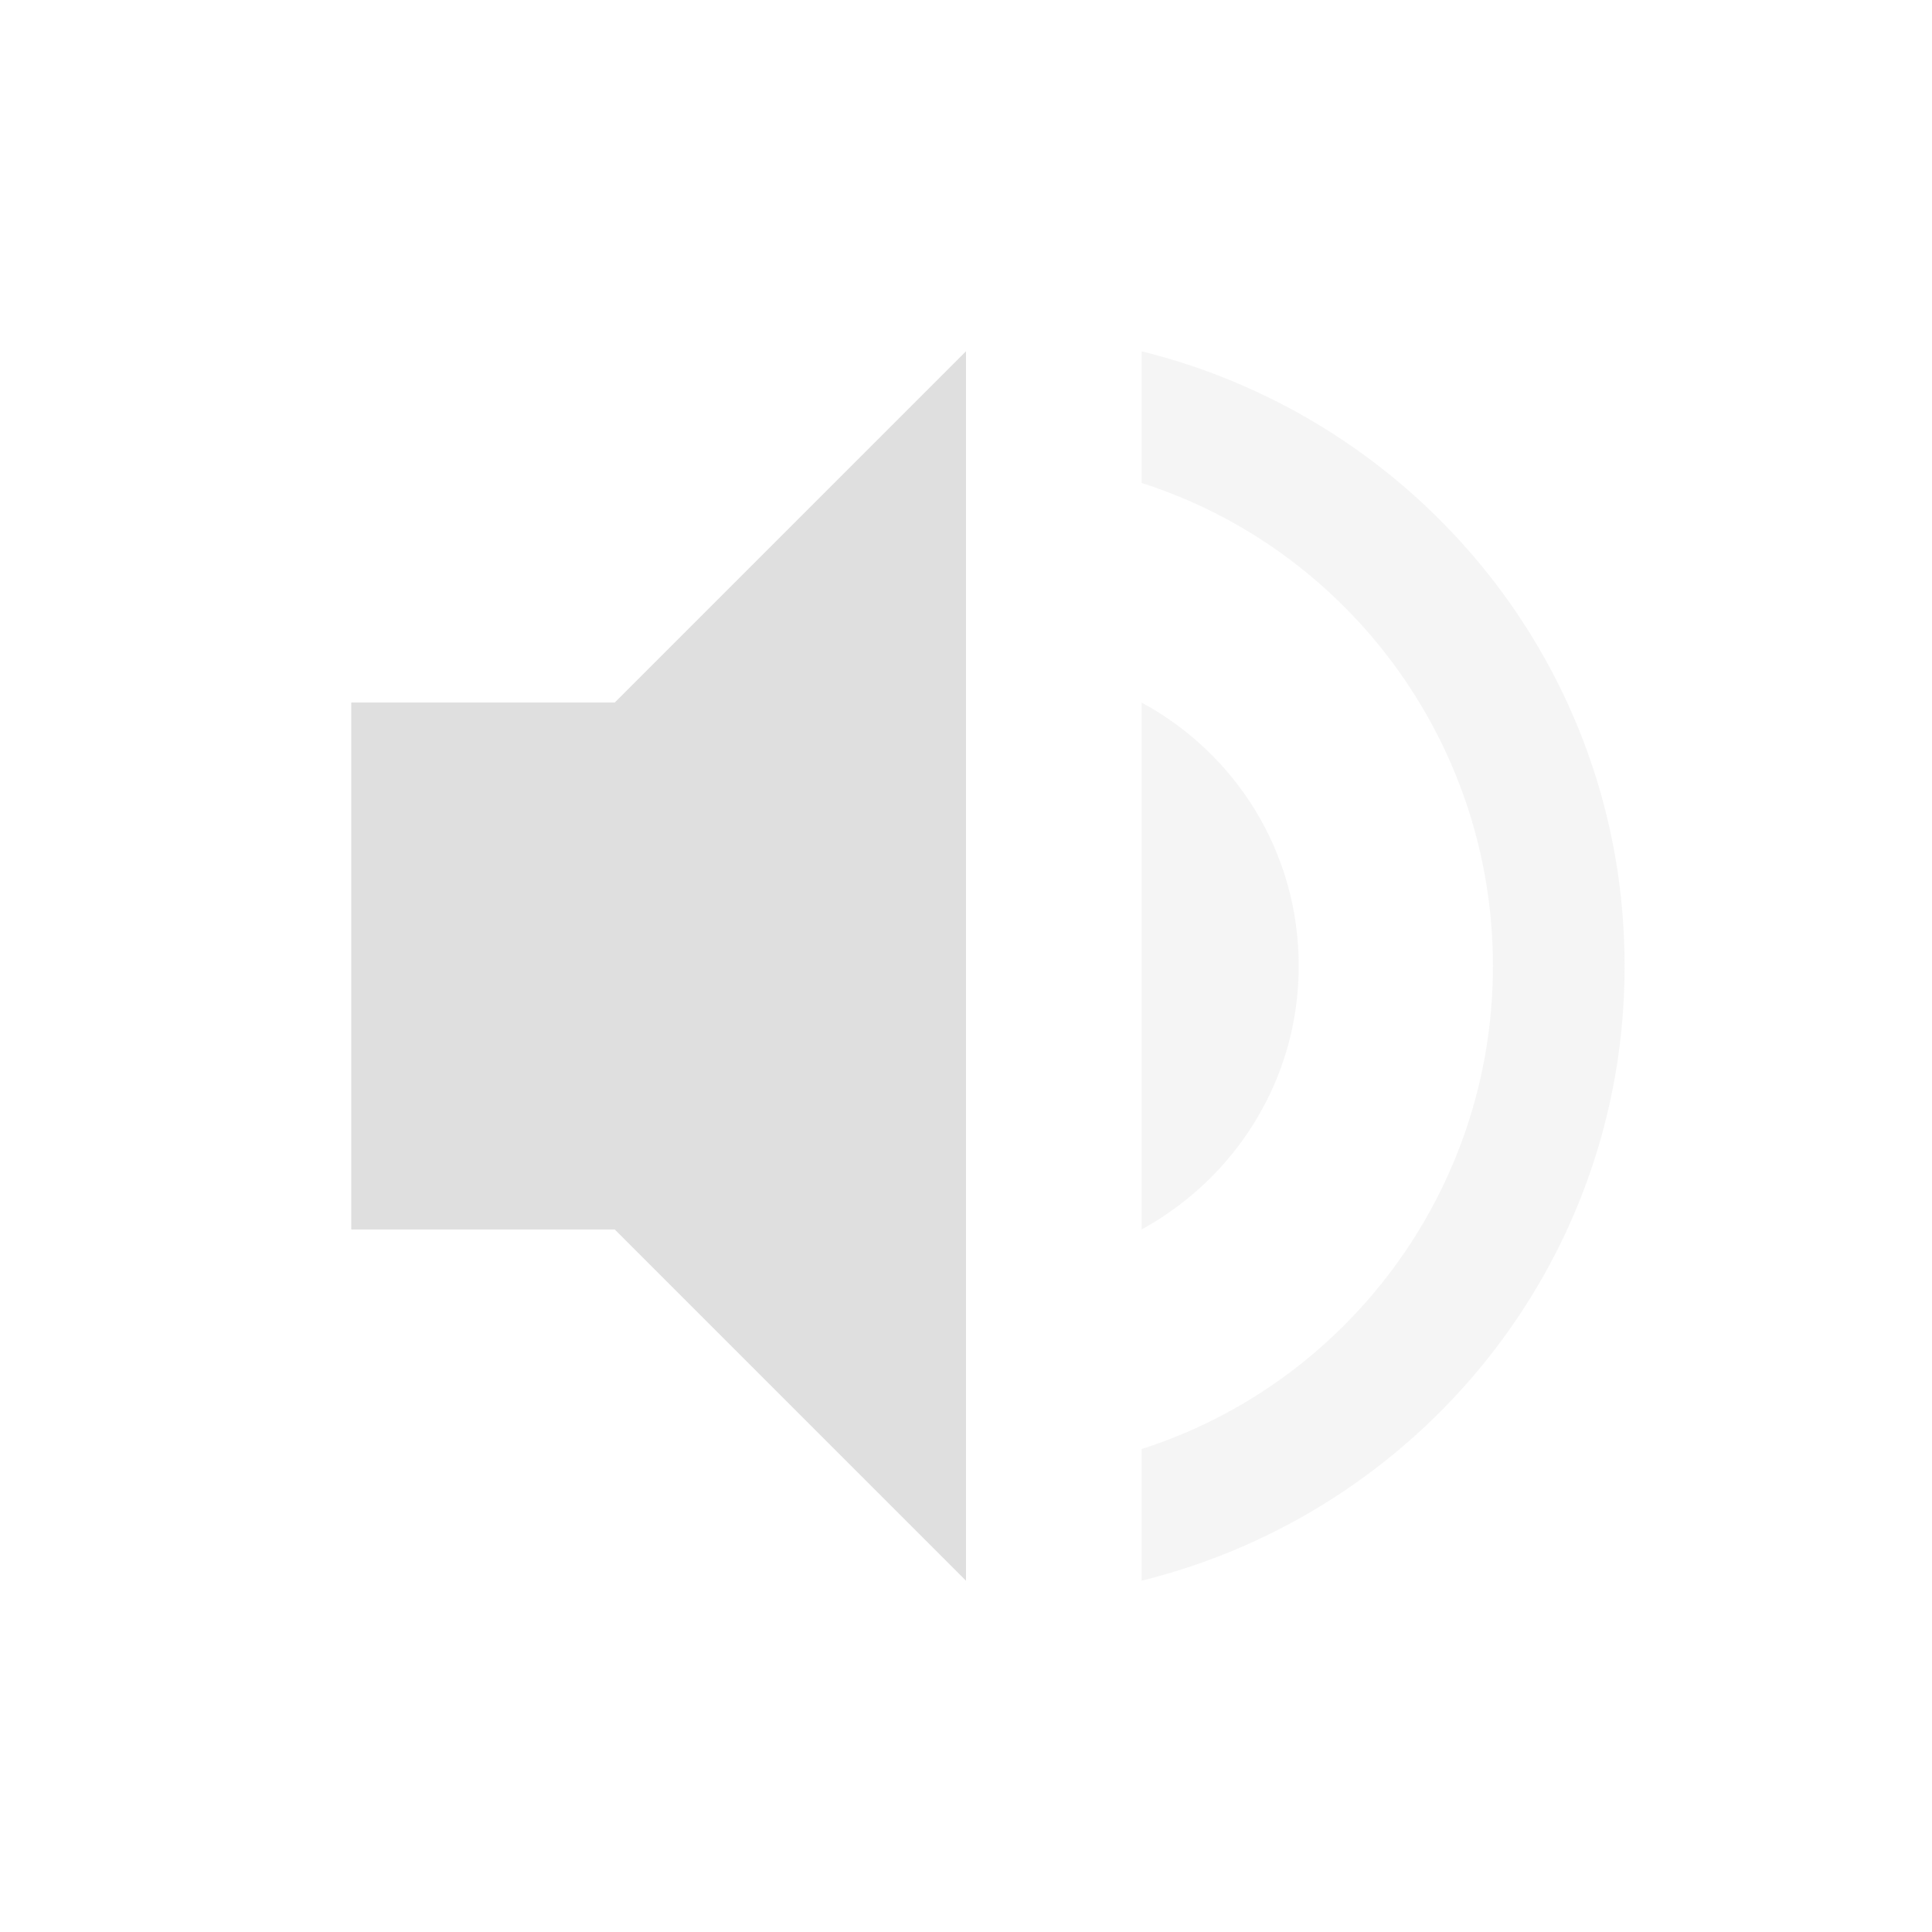
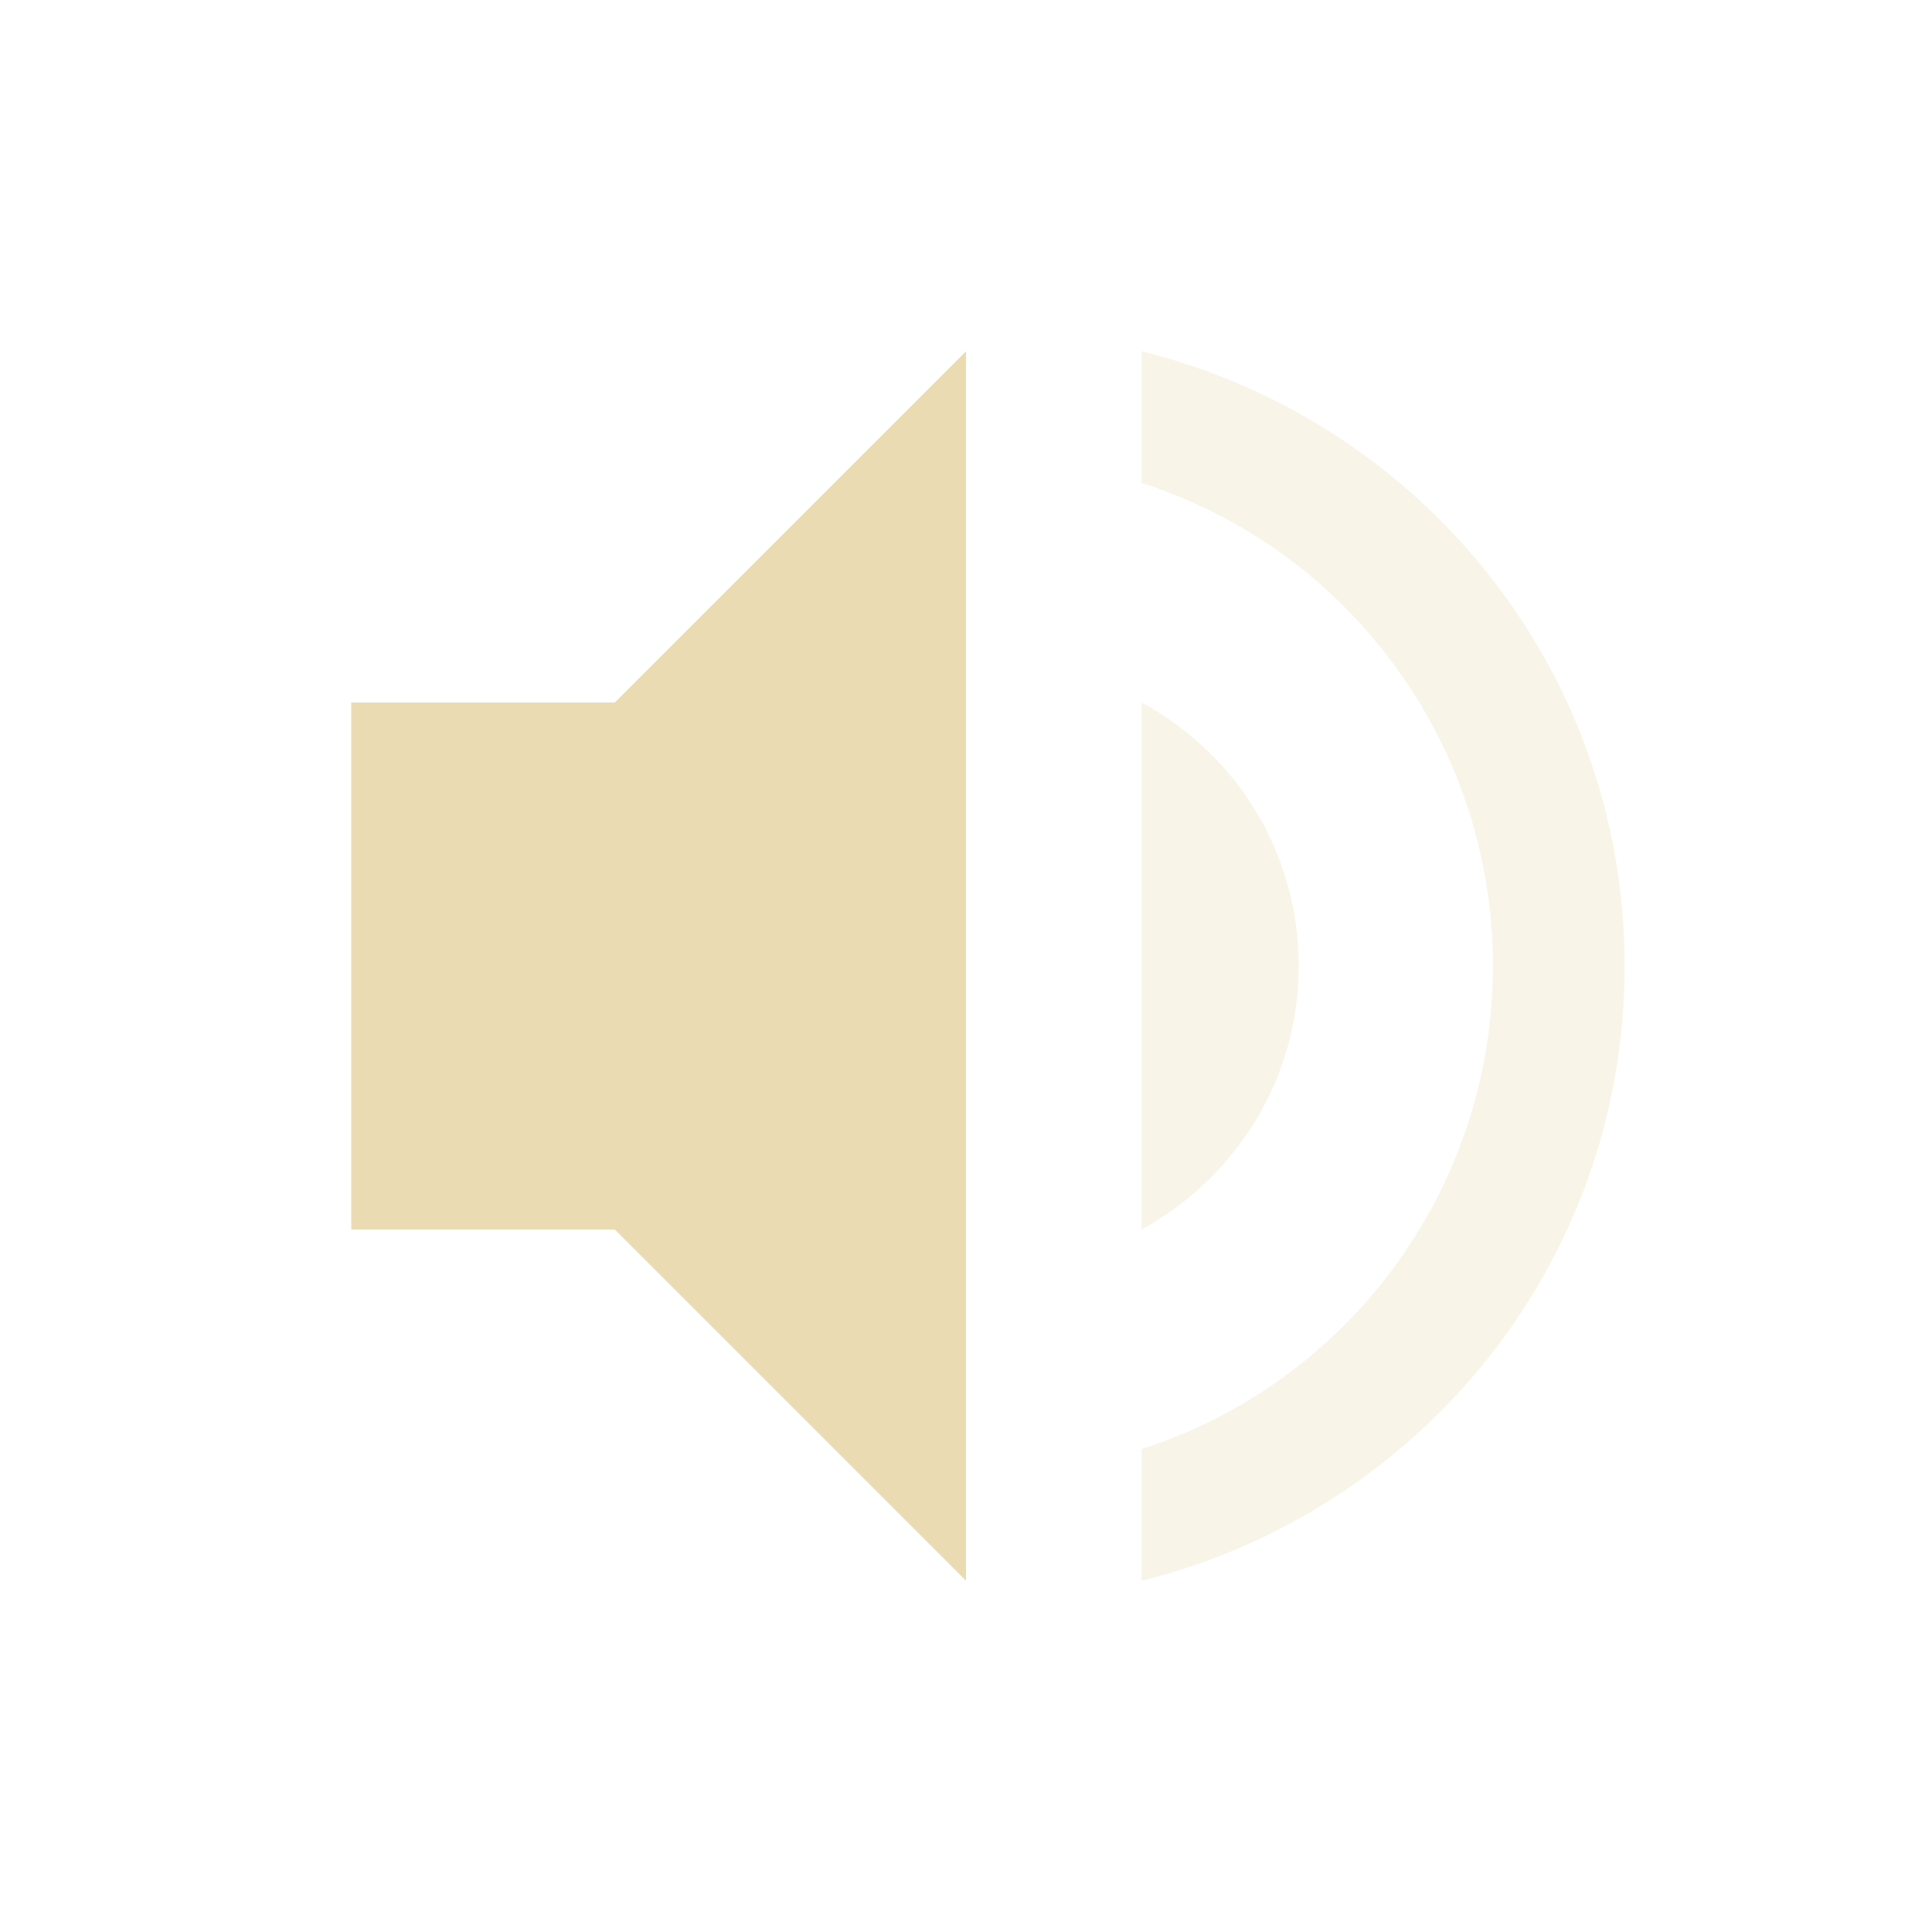
<svg xmlns="http://www.w3.org/2000/svg" width="22" height="22" version="1.1">
-   <defs>
-     <style id="current-color-scheme" type="text/css">
-    .ColorScheme-Text { color:#dfdfdf; } .ColorScheme-Highlight { color:#4285f4; }
-   </style>
-   </defs>
  <g transform="matrix(1,0,0,1,3,3)">
-     <path class="ColorScheme-Text" d="M 8,1 4,5 H 1 V 11 H 4 L 8,15 Z" style="fill:currentColor" />
-     <path class="ColorScheme-Text" d="M 10,1 V 2.5 C 12.32,3.24 14,5.43 14,8 14,10.57 12.32,12.76 10,13.5 V 15 C 13.15,14.22 15.5,11.4 15.5,8 15.5,4.6 13.15,1.78 10,1 Z M 10,5 V 11 C 11.06,10.42 11.789,9.3 11.789,8 11.789,6.7 11.07,5.58 10,5 Z" style="opacity:0.3;fill:currentColor" />
+     <path d="M 8,1 4,5 H 1 V 11 H 4 L 8,15 Z" style="fill:#ebdbb2" />
+     <path d="M 10,1 V 2.5 C 12.32,3.24 14,5.43 14,8 14,10.57 12.32,12.76 10,13.5 V 15 C 13.15,14.22 15.5,11.4 15.5,8 15.5,4.6 13.15,1.78 10,1 Z M 10,5 V 11 C 11.06,10.42 11.789,9.3 11.789,8 11.789,6.7 11.07,5.58 10,5 Z" style="opacity:0.3;fill:#ebdbb2" />
  </g>
</svg>
